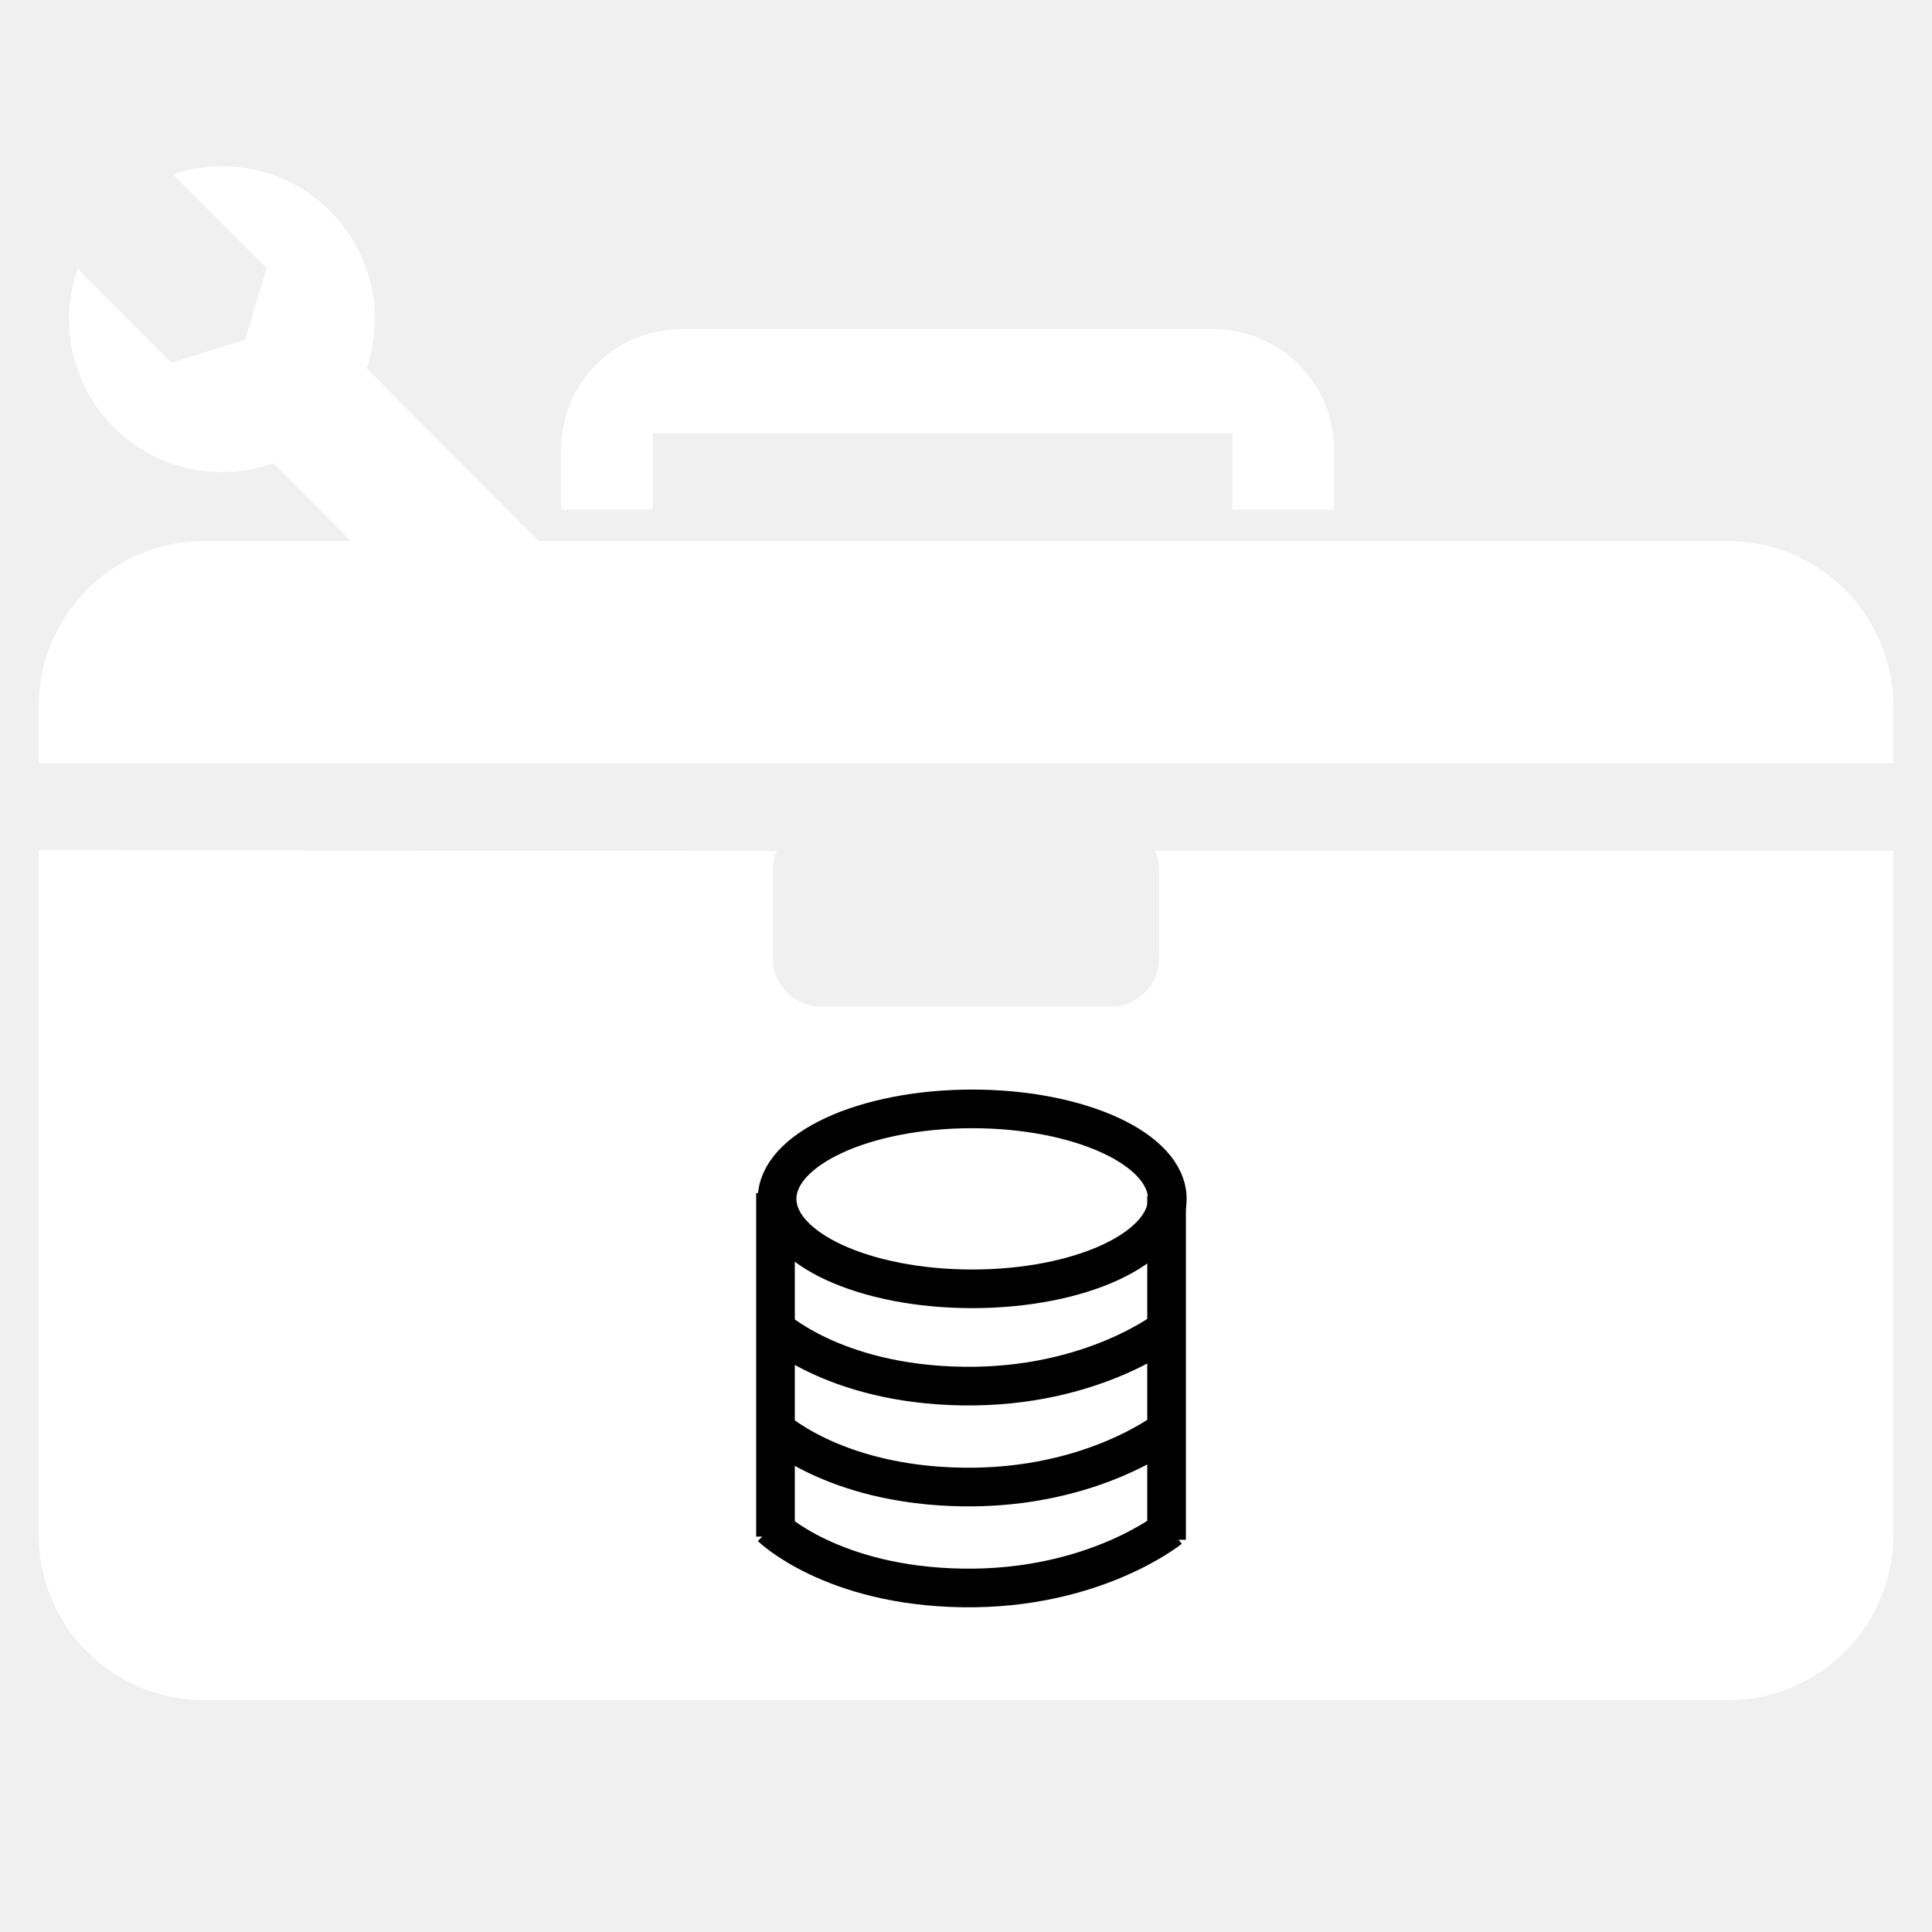
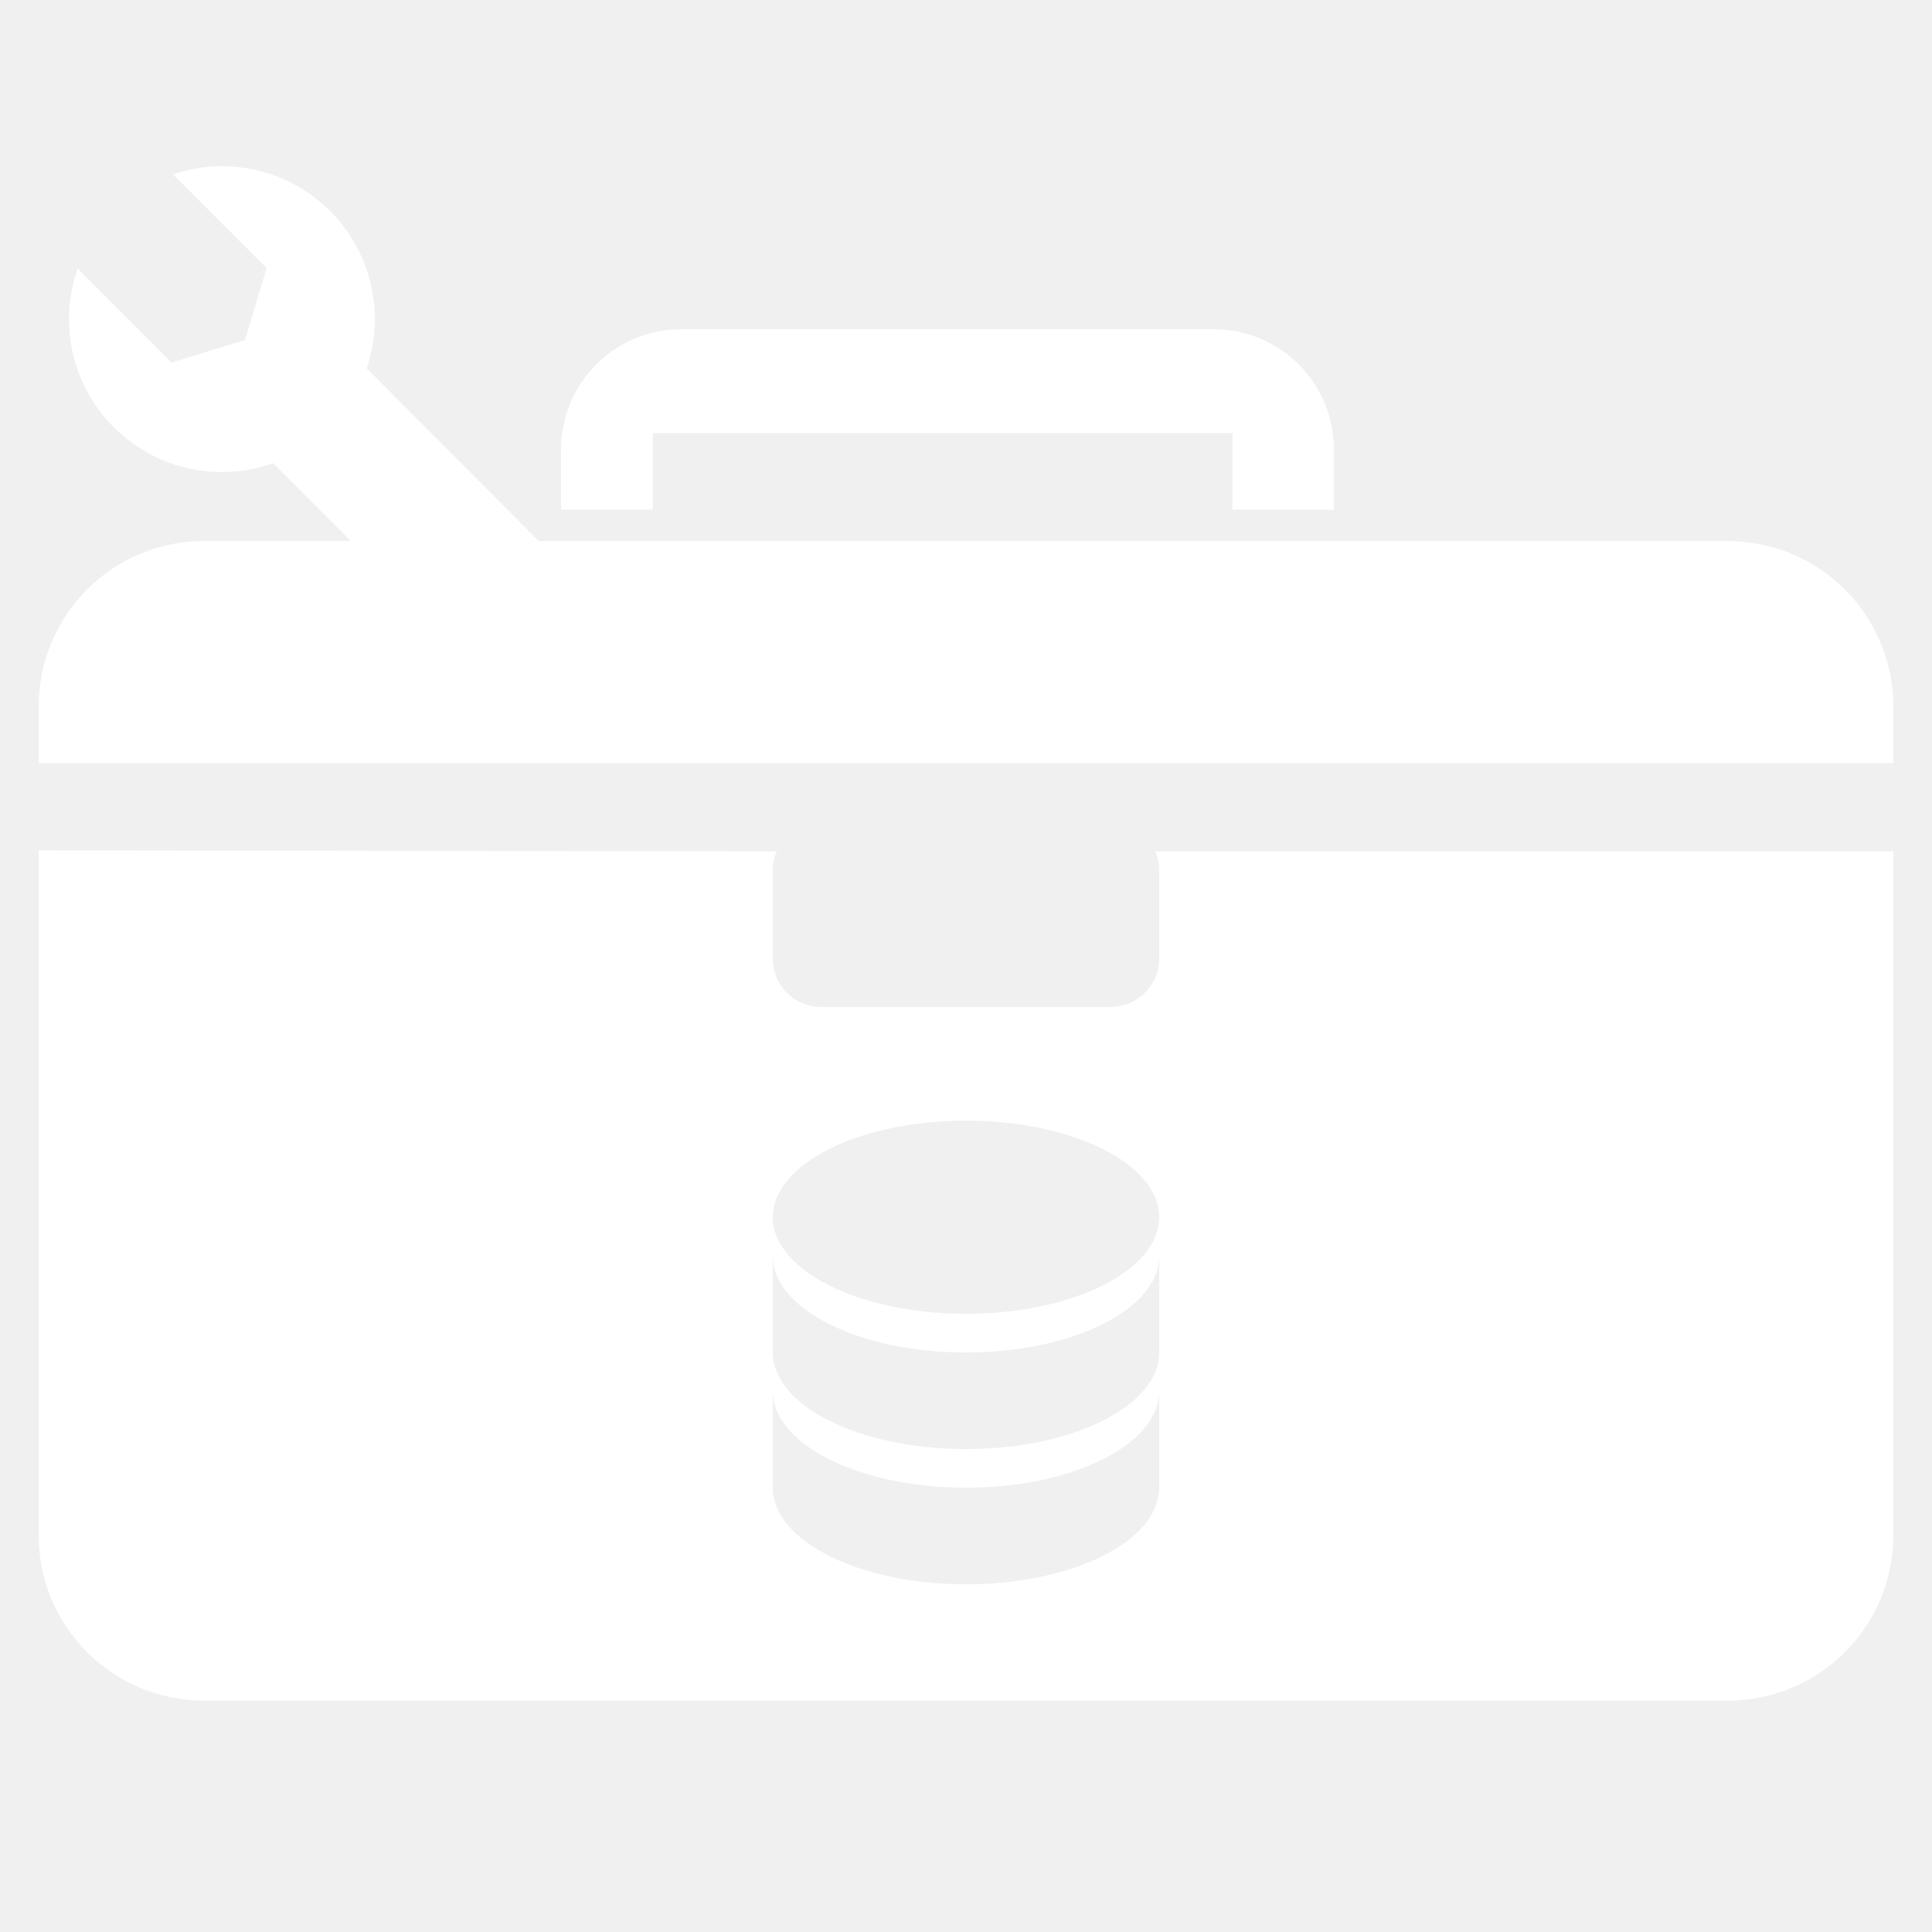
- <svg xmlns="http://www.w3.org/2000/svg" xmlns:xlink="http://www.w3.org/1999/xlink" id="svg4137" height="100" width="100" version="1.1" viewBox="0 0 100 100">
-   <g id="layer1" fill="#fff" transform="translate(0 -952.36)">
-     <path id="rect4685" d="m10.586 980.36c-4.757 0-8.586 3.83-8.586 8.59v2.906h96v-2.906c0-4.757-3.829-8.586-8.586-8.586h-78.828zm-8.586 16.04v35.377c0 4.757 3.829 8.586 8.586 8.586h78.828c4.757 0 8.586-3.829 8.586-8.586v-35.377h-38.211c0.135 0.29 0.211 0.63 0.211 0.99v4.545c0 1.399-1.126 2.525-2.525 2.525h-14.949c-1.4 0-2.526-1.1-2.526-2.5v-4.545c0-0.36 0.076-0.702 0.211-1.012l-38.211-0.05z" />
+ <svg xmlns="http://www.w3.org/2000/svg" id="svg4137" height="100" width="100" version="1.1" viewBox="0 0 100 100">
+   <g id="layer1" transform="translate(0 -952.36)" fill="#fff">
+     <path id="rect4685" d="m10.586 980.36c-4.757 0-8.586 3.83-8.586 8.59v2.906h96v-2.906c0-4.757-3.829-8.586-8.586-8.586h-78.828zm-8.586 16.04v35.4c0 4.757 3.829 8.586 8.586 8.586h78.828c4.757 0 8.586-3.829 8.586-8.586v-35.377h-38.211c0.135 0.29 0.211 0.63 0.211 0.99v4.545c0 1.399-1.126 2.525-2.525 2.525h-14.949c-1.4 0-2.526-1.1-2.526-2.5v-4.545c0-0.36 0.076-0.702 0.211-1.012l-38.211-0.05zm48 13.963a10 5 0 0 1 10 5 10 5 0 0 1 -10 5 10 5 0 0 1 -10 -5 10 5 0 0 1 10 -5zm-10 7a10 5 0 0 0 10 5 10 5 0 0 0 10 -5v5a10 5 0 0 1 -10 5 10 5 0 0 1 -10 -5v-5zm0 7a10 5 0 0 0 10 5 10 5 0 0 0 10 -5v5a10 5 0 0 1 -10 5 10 5 0 0 1 -10 -5v-5z" />
    <path id="rect4687" d="m35.272 969.4c-3.452 0-6.231 2.778-6.231 6.231v3.107h4.748v-3.959h30v3.959h5.252v-3.107c0-3.452-2.778-6.231-6.231-6.231h-27.539z" />
    <g id="g5242" transform="matrix(.62432 0 0 .62432 5.1322 393.17)">
      <path id="path5225" d="m10.178-42.902a12.679 12.679 0 0 0 -4.049 0.68l7.717 7.717-7.859 7.861-7.762-7.762a12.679 12.679 0 0 0 -0.725 4.183 12.679 12.679 0 0 0 12.678 12.678 12.679 12.679 0 0 0 12.679 -12.678 12.679 12.679 0 0 0 -12.679 -12.679zm3.731 8.357-1.815 6.041-6.143 1.9 7.957-7.941z" transform="translate(0 952.36)" />
      <rect id="rect5240" ry="2.508" transform="matrix(.70568 .70853 -.72767 .68593 0 0)" height="11.036" width="32.993" y="638.14" x="685.29" />
    </g>
-     <g id="g5300" transform="matrix(.65299 0 0 .65299 41.971 430.45)" stroke="#000" stroke-width="3.063">
-       <ellipse id="path5246" rx="15.465" transform="scale(1,-1)" stroke="#000" ry="7.131" cy="-894.29" cx="12.788" stroke-width="3.063" fill="#fff" />
-       <path id="path5288" d="m-3.134 904.32s4.779 4.665 15.188 4.812c10.409 0.147 16.384-4.693 16.384-4.693" fill-rule="evenodd" stroke="#000" stroke-width="3.063" fill="#fff" />
-       <path id="path5292" d="m-2.805 893.83v27.232" fill-rule="evenodd" stroke="#000" stroke-width="3.063" fill="#fff" />
-       <g stroke="#000000" stroke-width="3.063" fill="#ffffff">
-         <use id="use5294" xlink:href="#path5288" transform="translate(0,8)" height="100%" width="100%" stroke="#000000" y="0" x="0" stroke-width="3.063" fill="#ffffff" />
-         <use id="use5296" xlink:href="#use5294" transform="translate(0,8)" height="100%" width="100%" y="0" x="0" />
-         <use id="use5298" xlink:href="#path5292" transform="translate(30.999 .25254)" height="100%" width="100%" y="0" x="0" />
-       </g>
-     </g>
  </g>
  <style id="style4830" type="text/css">.st0{fill:#333333;}</style>
  <style id="style4998" type="text/css">.st0{fill:#333333;}</style>
</svg>
